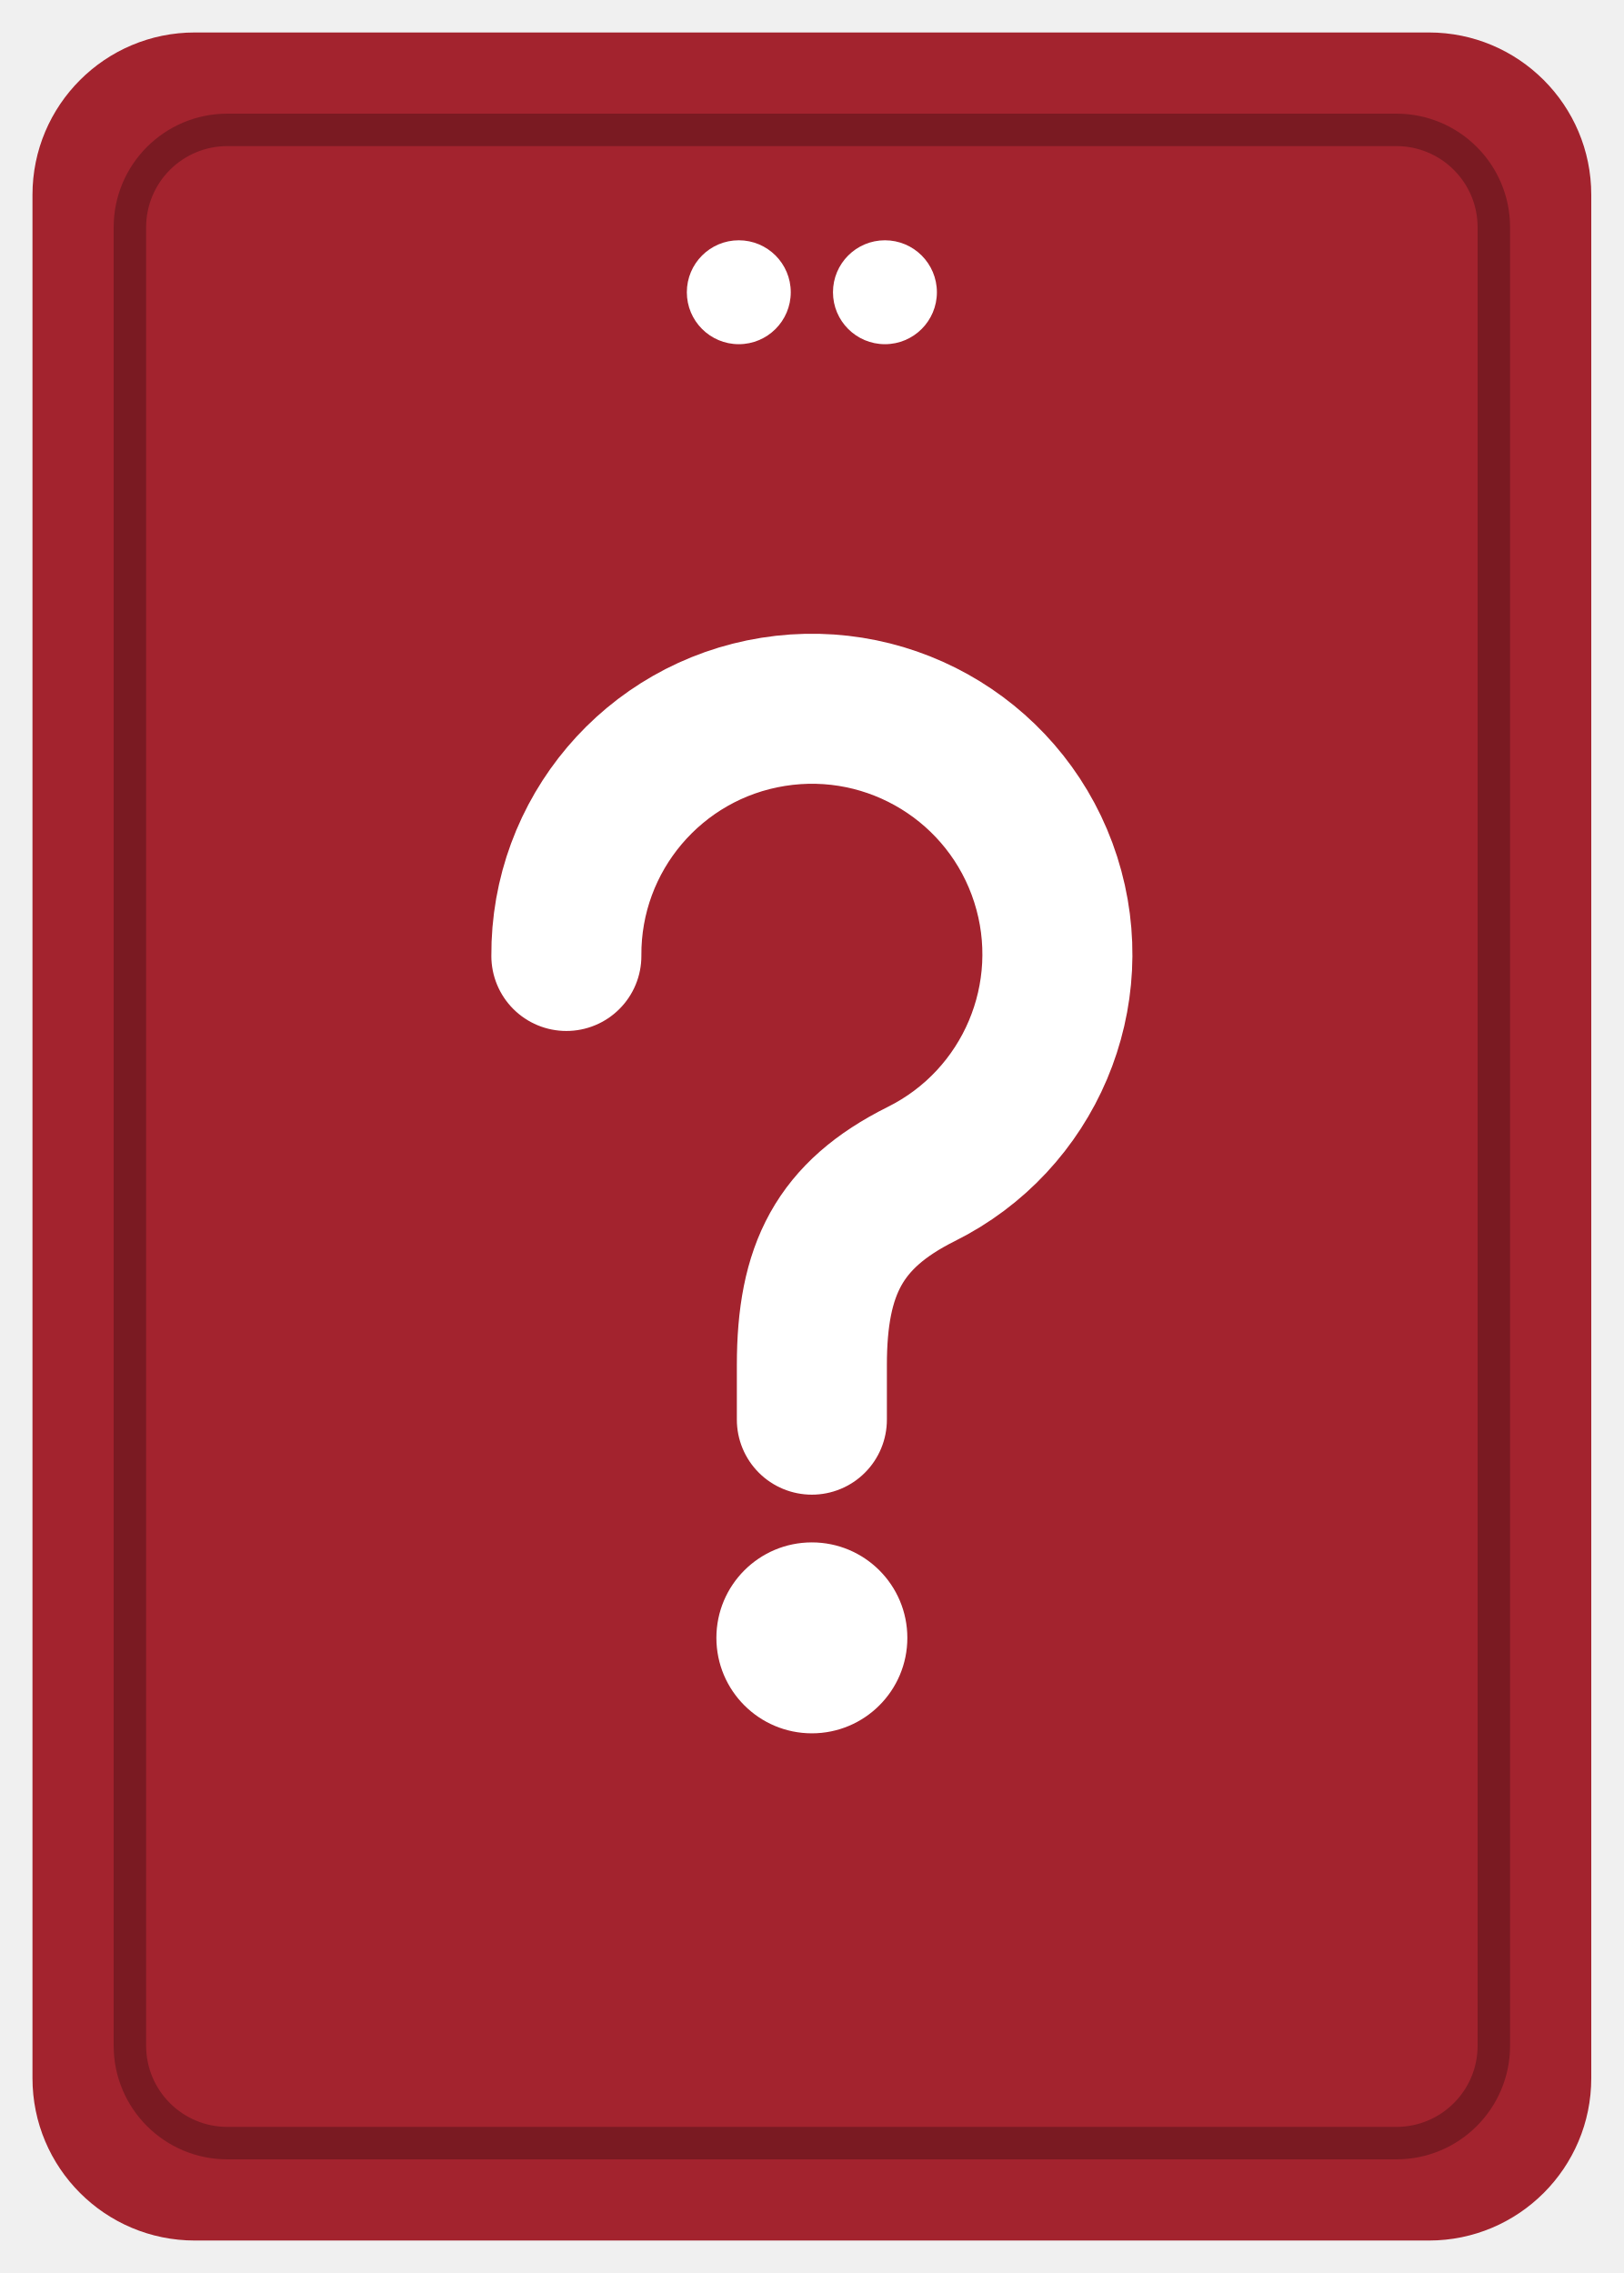
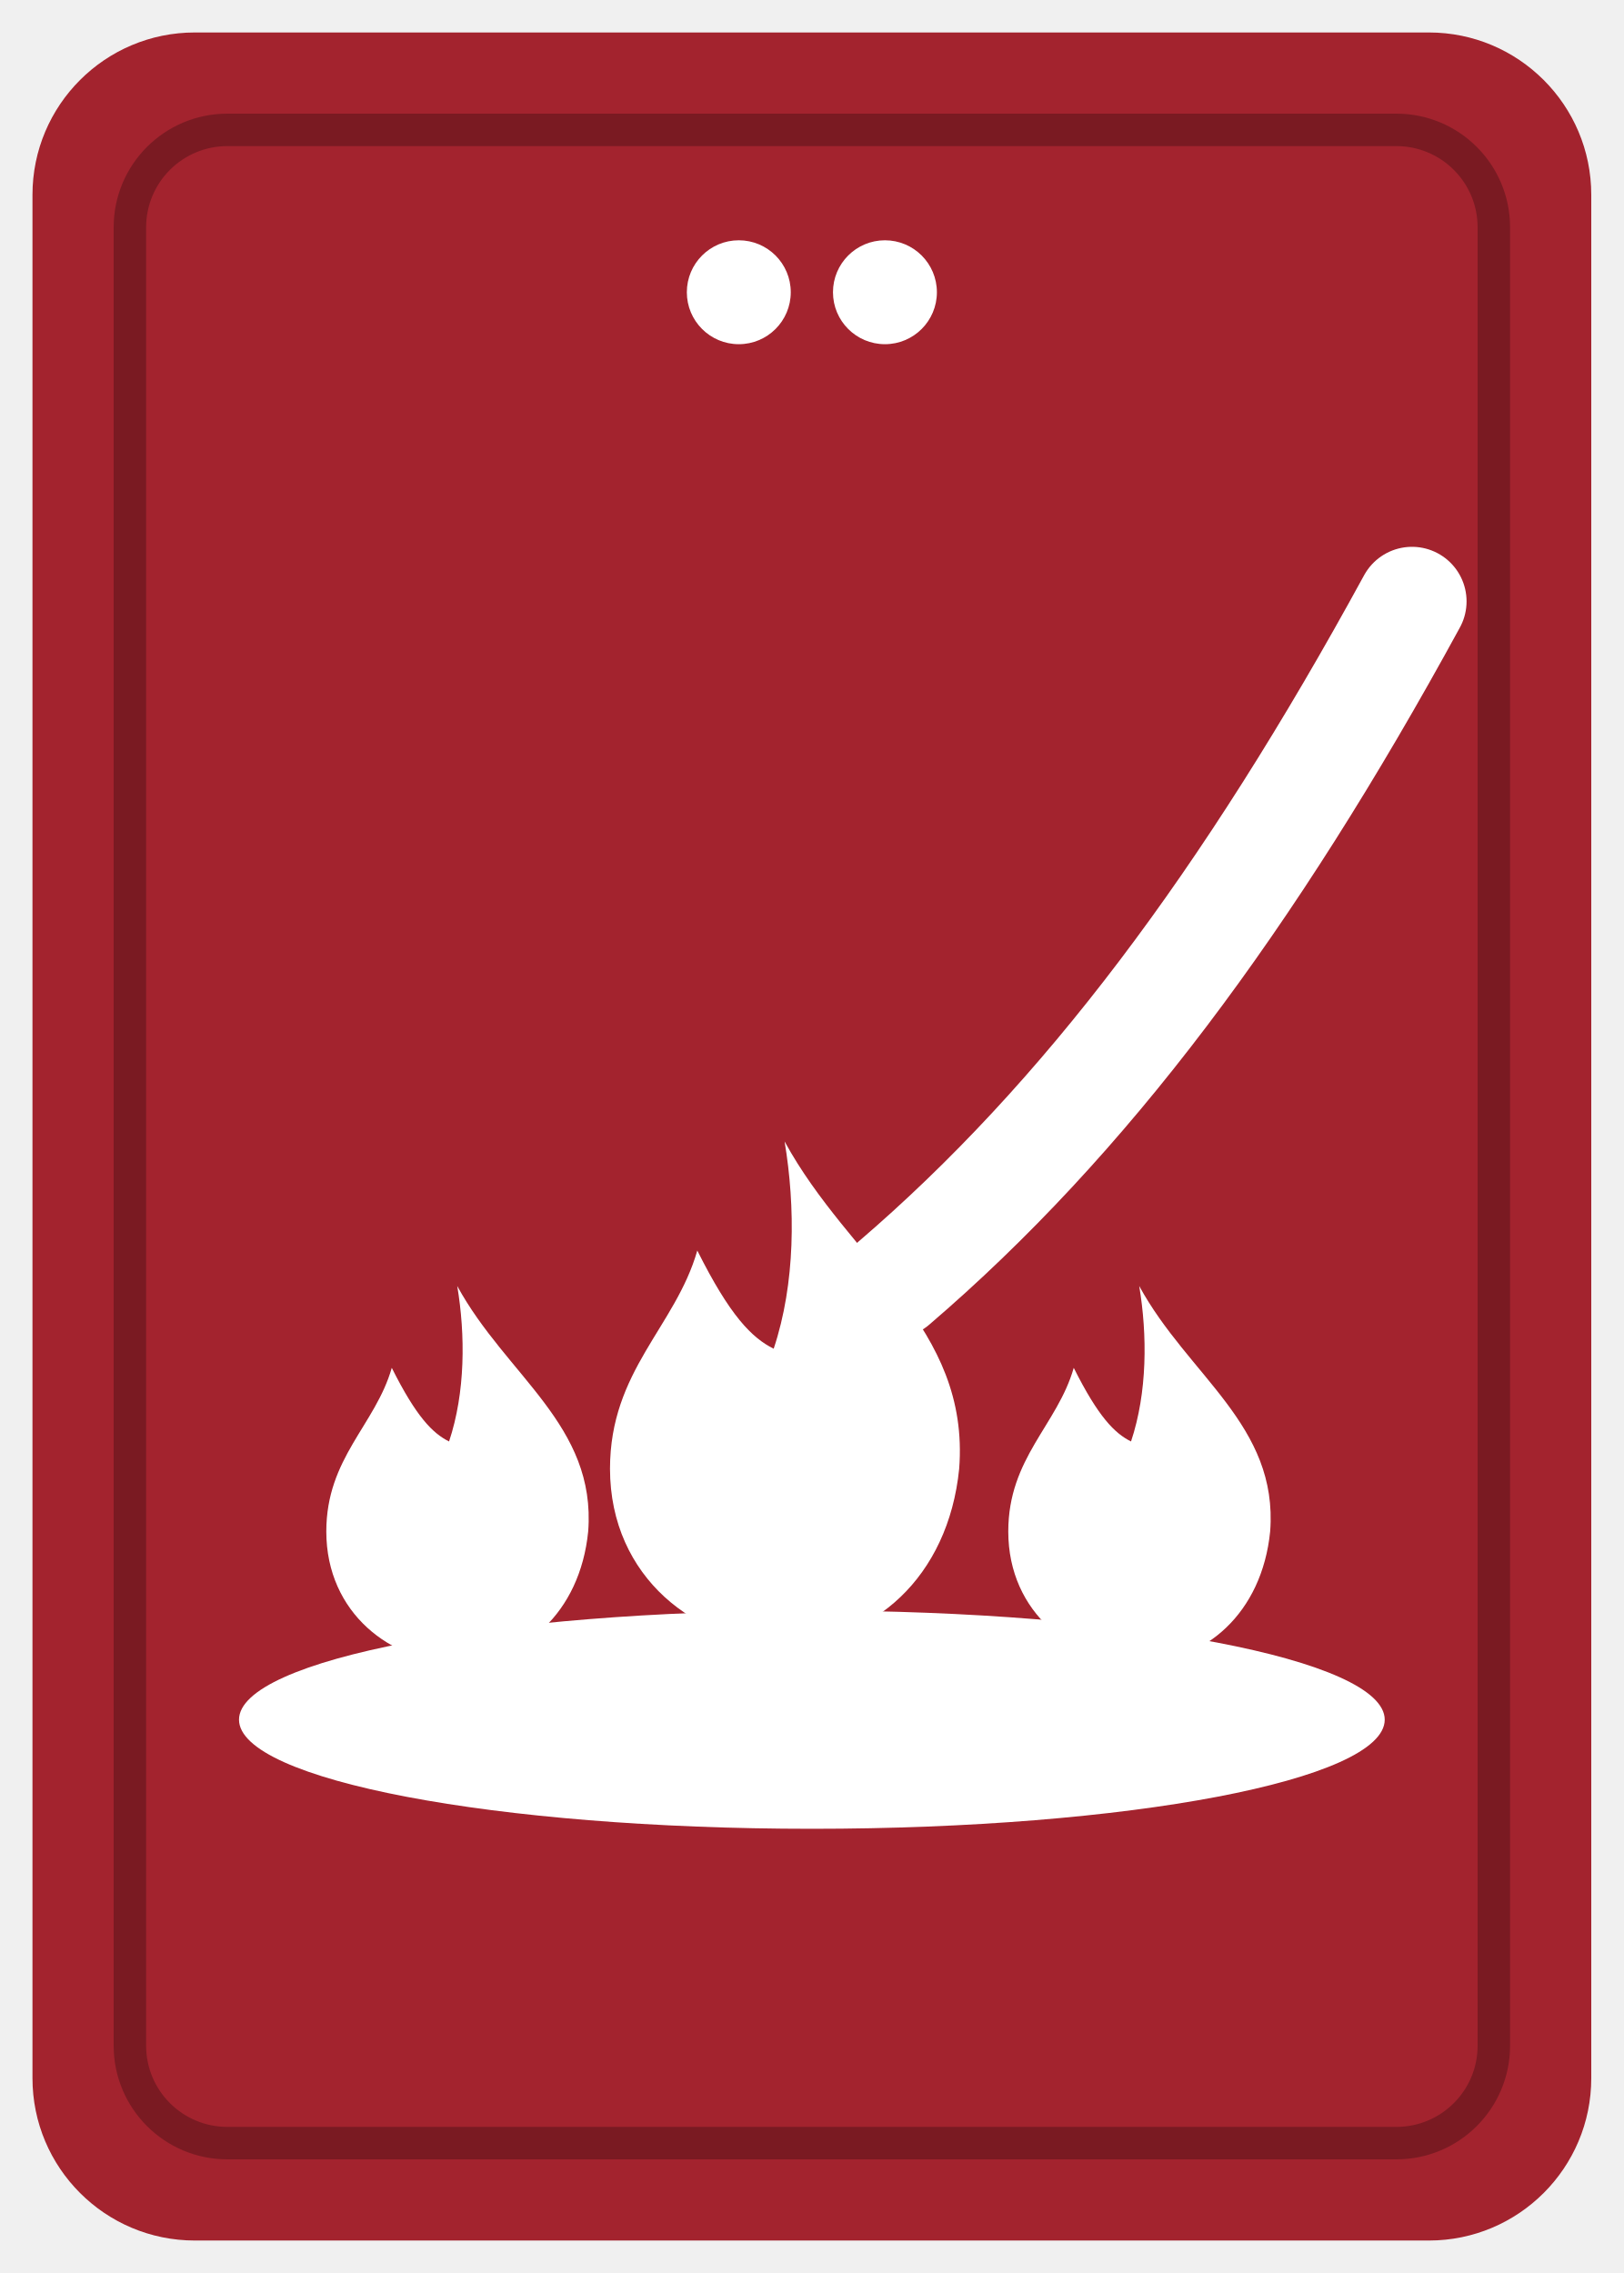
<svg xmlns="http://www.w3.org/2000/svg" viewBox="0 0 100 140">
  <rect x="2" y="2" width="96" height="136" rx="10" fill="#a3232e" />
  <rect x="8" y="8" width="84" height="124" rx="6" fill="none" stroke="#000" stroke-opacity=".25" stroke-width="2" />
  <circle cx="45.5" cy="18" r="3.2" fill="#fff" />
  <circle cx="54.5" cy="18" r="3.2" fill="#fff" />
  <g transform="translate(8 32) scale(.84)">
    <g fill="#fff" color="#fff">
-       <path d="M32 32a18 18 0 1 1 26 16c-6 3-8 7-8 14v4" fill="none" stroke="currentColor" stroke-width="11" stroke-linecap="round" stroke-linejoin="round" />
-       <circle cx="50" cy="82" r="7" />
+       <path d="M94 6C82 28 70 44 56 56" fill="none" stroke="currentColor" stroke-width="8" stroke-linecap="round" stroke-linejoin="round" />
+       <ellipse cx="50" cy="88" rx="42" ry="8" />
+       <g transform="translate(24 70) rotate(0) scale(0.3) translate(-50 -50)">
+         <path d="M50 4c12 22 34 34 32 60-2 20-16 32-32 32S18 84 18 64c0-18 12-26 16-40 6 12 10 16 14 18 4-12 4-26 2-38z" fill-rule="nonzero" />
+       </g>
+       <g transform="translate(48 64) rotate(0) scale(0.4) translate(-50 -50)">
+         <path d="M50 4c12 22 34 34 32 60-2 20-16 32-32 32S18 84 18 64c0-18 12-26 16-40 6 12 10 16 14 18 4-12 4-26 2-38z" fill-rule="nonzero" />
+       </g>
+       <g transform="translate(74 70) rotate(0) scale(0.3) translate(-50 -50)">
+         <path d="M50 4c12 22 34 34 32 60-2 20-16 32-32 32S18 84 18 64c0-18 12-26 16-40 6 12 10 16 14 18 4-12 4-26 2-38z" fill-rule="nonzero" />
+       </g>
    </g>
  </g>
</svg>
